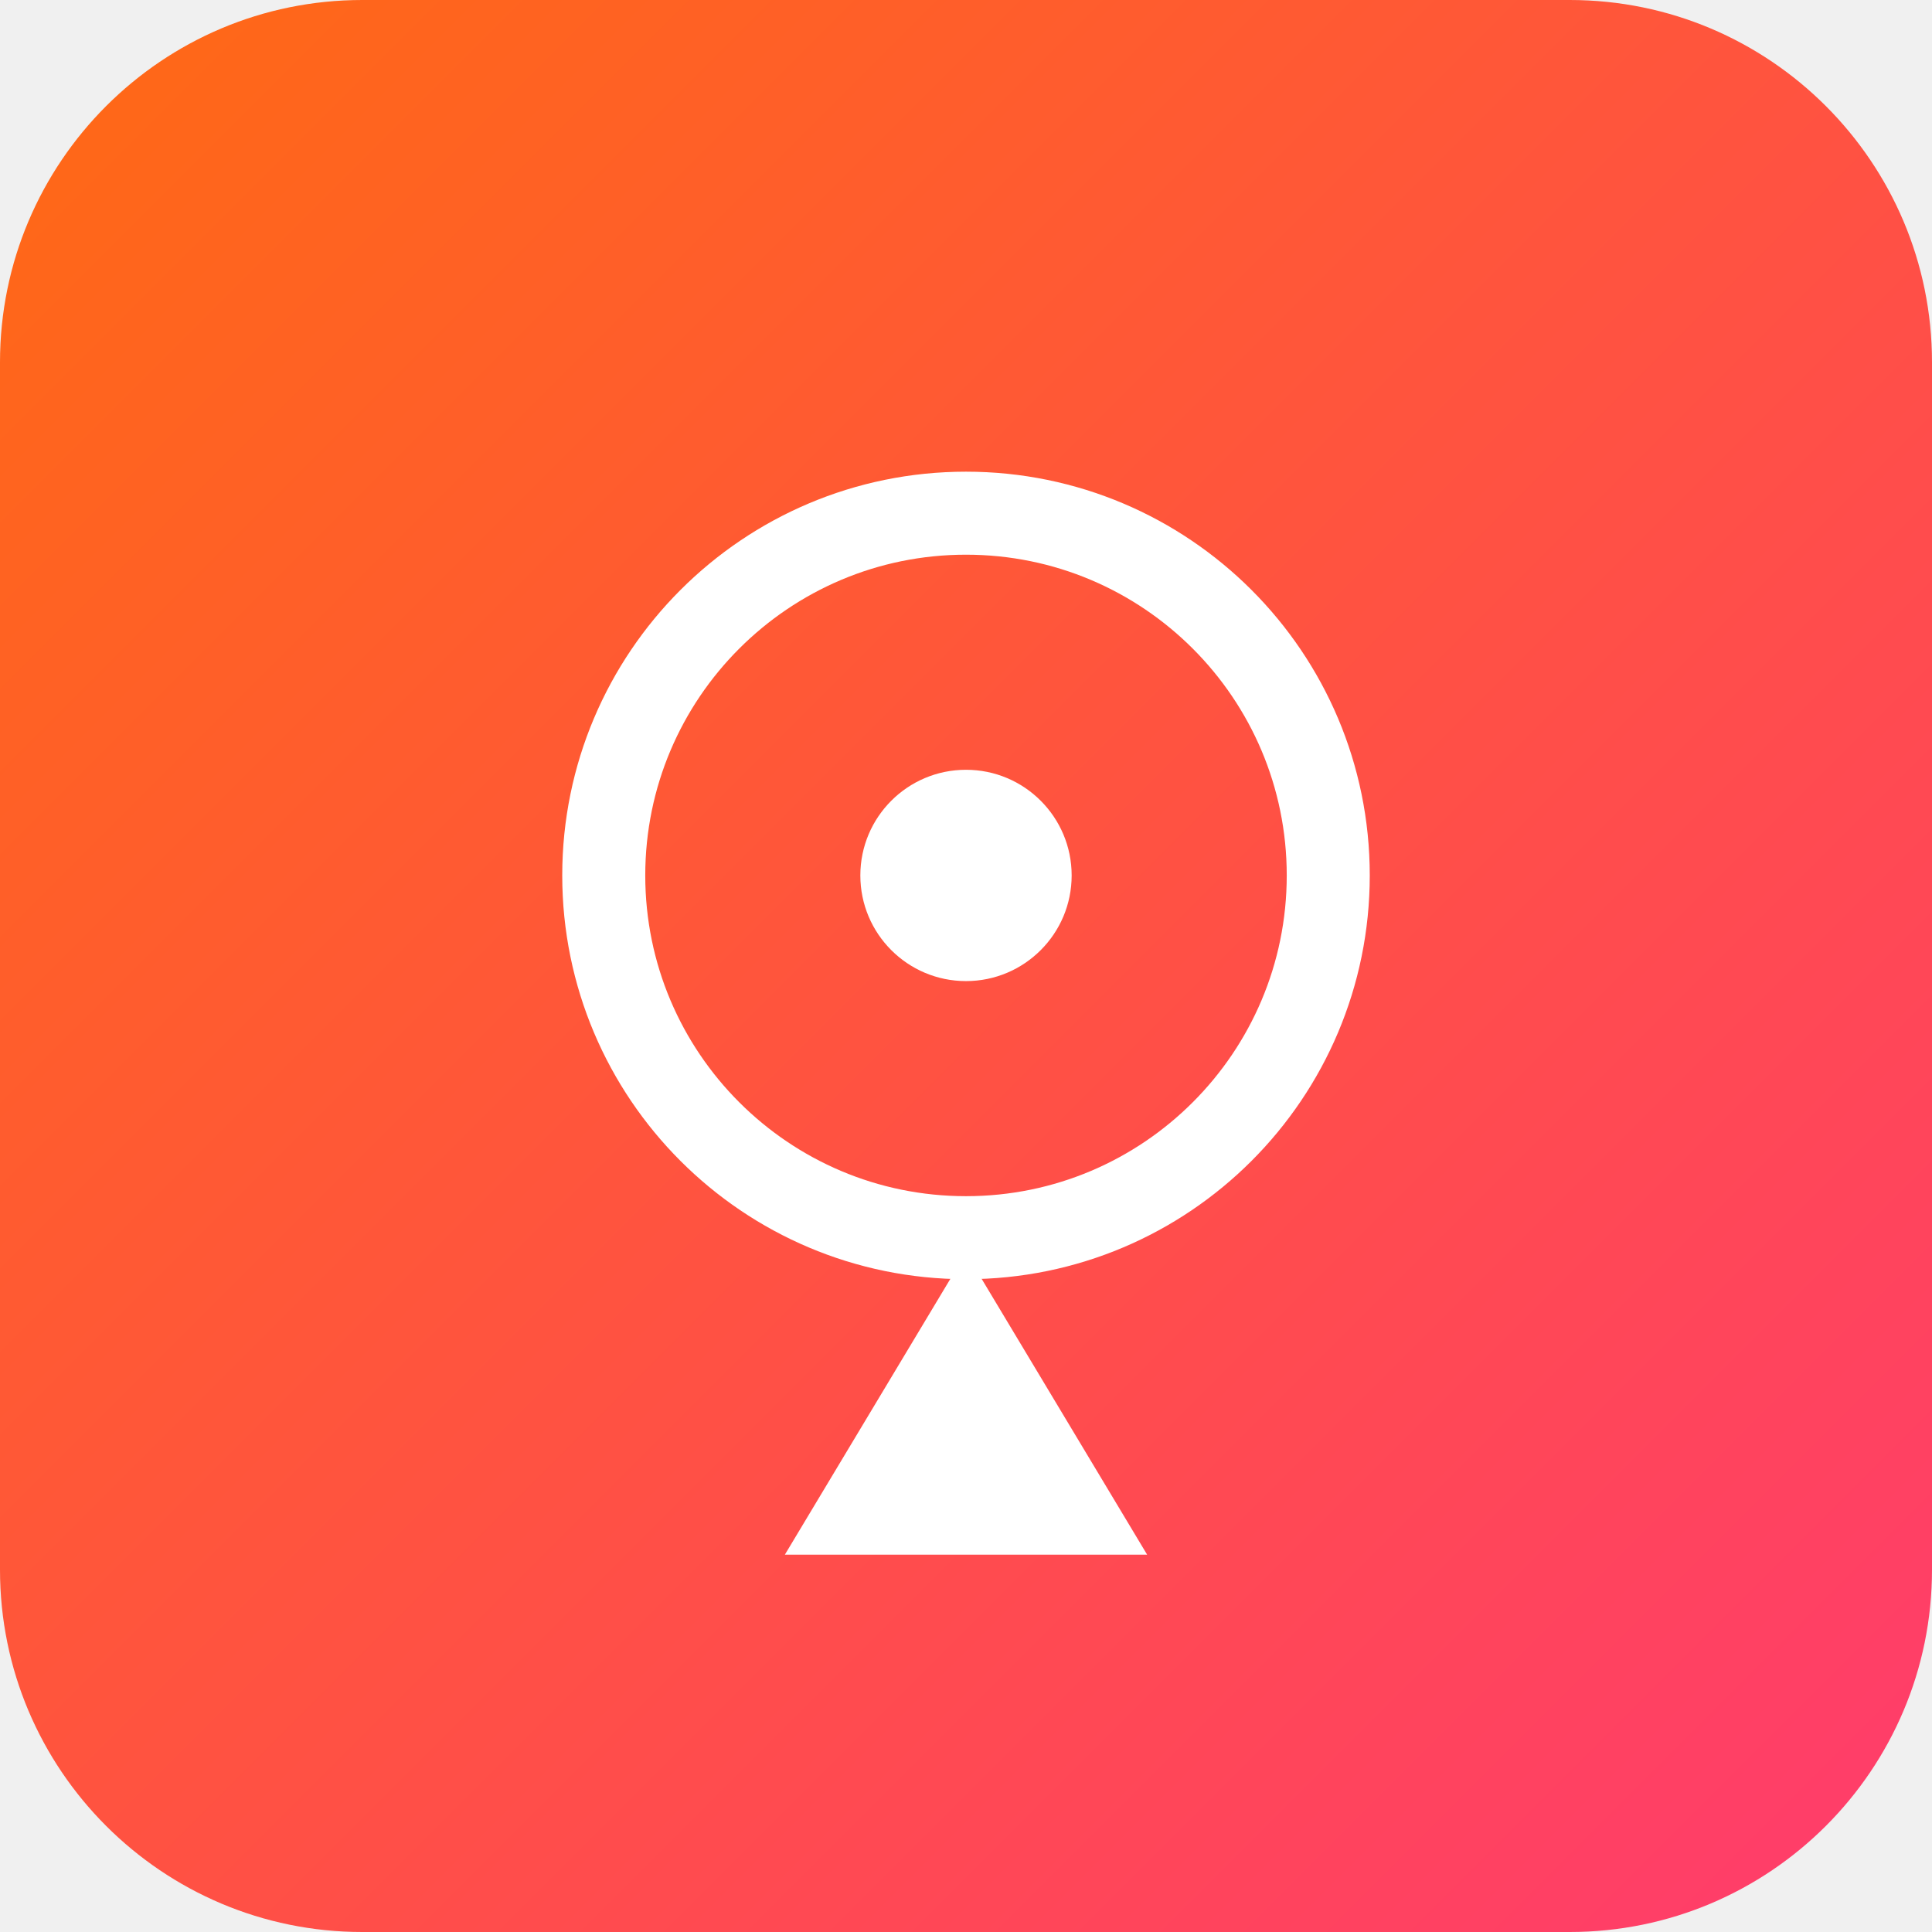
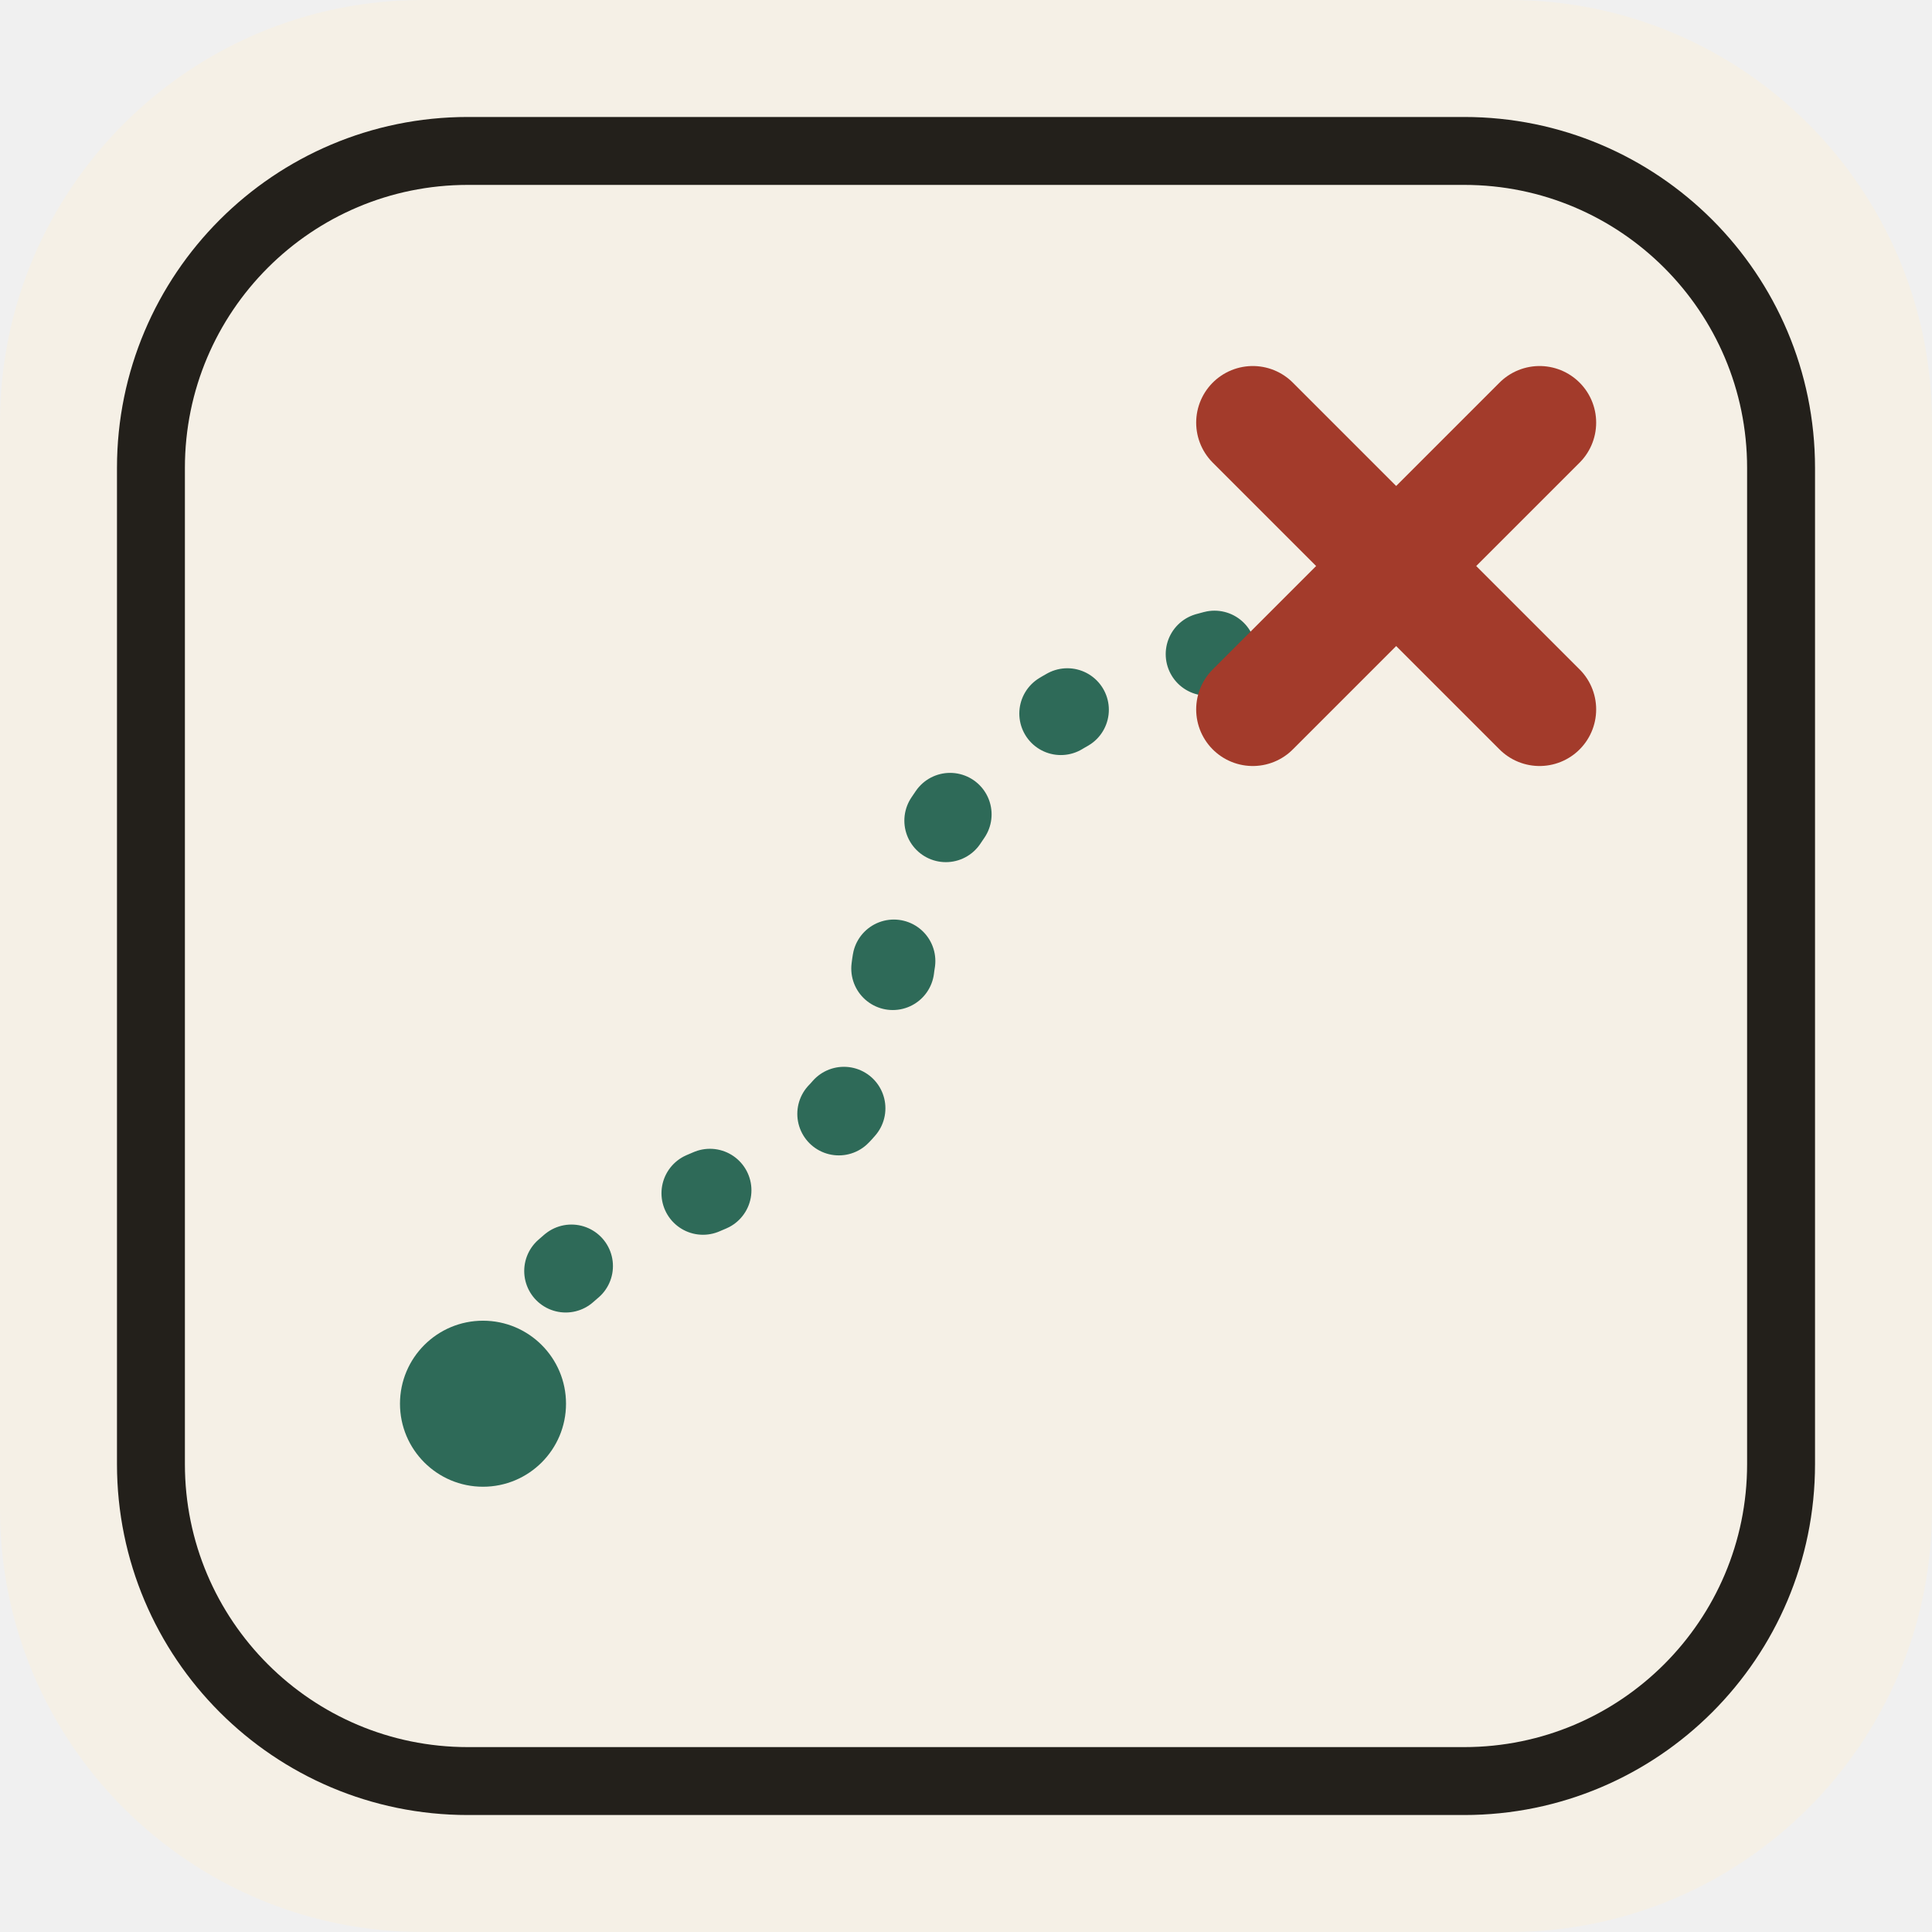
<svg xmlns="http://www.w3.org/2000/svg" viewBox="0 0 512 512">
-   <defs>
-     <linearGradient id="bg" x1="0" y1="0" x2="1" y2="1">
-       <stop offset="0%" stop-color="#ff6a13" />
-       <stop offset="100%" stop-color="#ff3b6e" />
-     </linearGradient>
-   </defs>
-   <rect width="512" height="512" rx="96" fill="url(#bg)" />
-   <circle cx="256" cy="232" r="96" fill="none" stroke="#ffffff" stroke-width="22" />
-   <circle cx="256" cy="232" r="28" fill="#ffffff" />
-   <path d="M256 332 L208 412 L304 412 Z" fill="#ffffff" />
+   <rect width="512" height="512" rx="112" fill="#F5F0E6" />
+   <rect x="40" y="40" width="432" height="432" rx="84" fill="none" stroke="#23201B" stroke-width="18" />
+   <path d="M128 372 C 150 300, 230 330, 236 262 S 300 176, 344 168" fill="none" stroke="#2E6A58" stroke-width="22" stroke-linecap="round" stroke-dasharray="2 40" />
+   <circle cx="128" cy="372" r="22" fill="#2E6A58" />
+   <path d="M332 112 L 408 188 M 408 112 L 332 188" stroke="#A33B2B" stroke-width="30" stroke-linecap="round" />
</svg>
